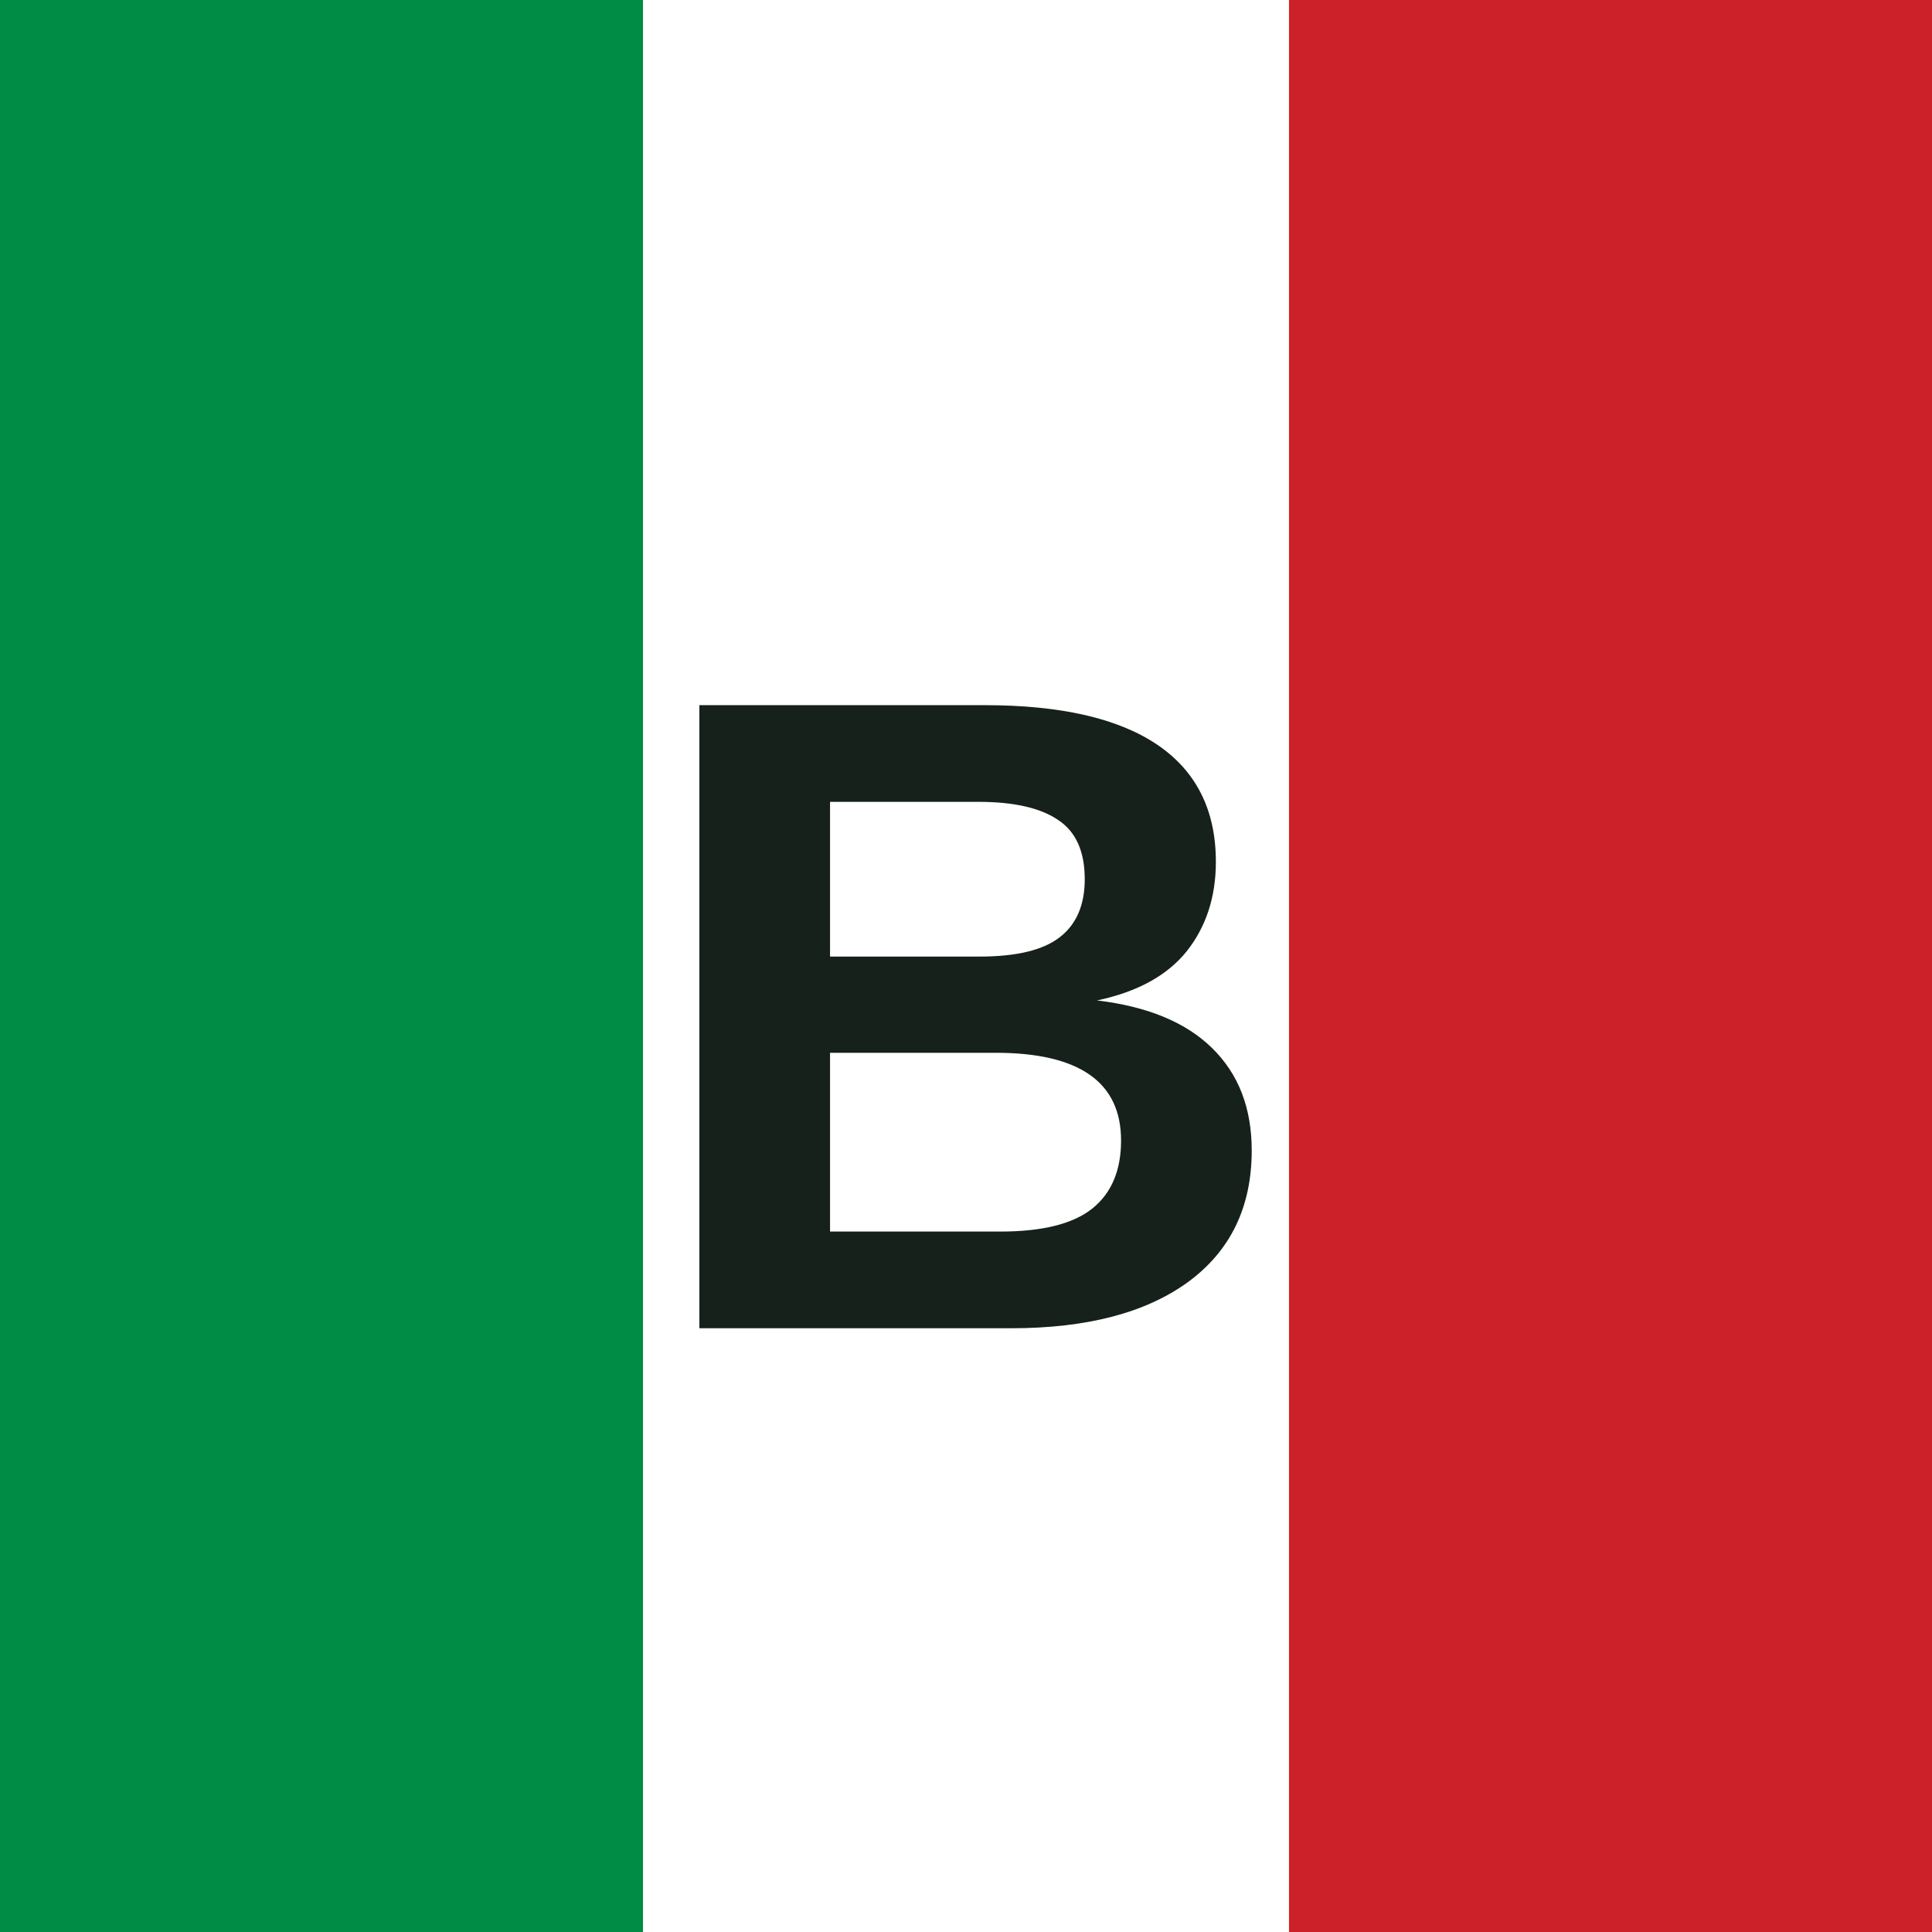
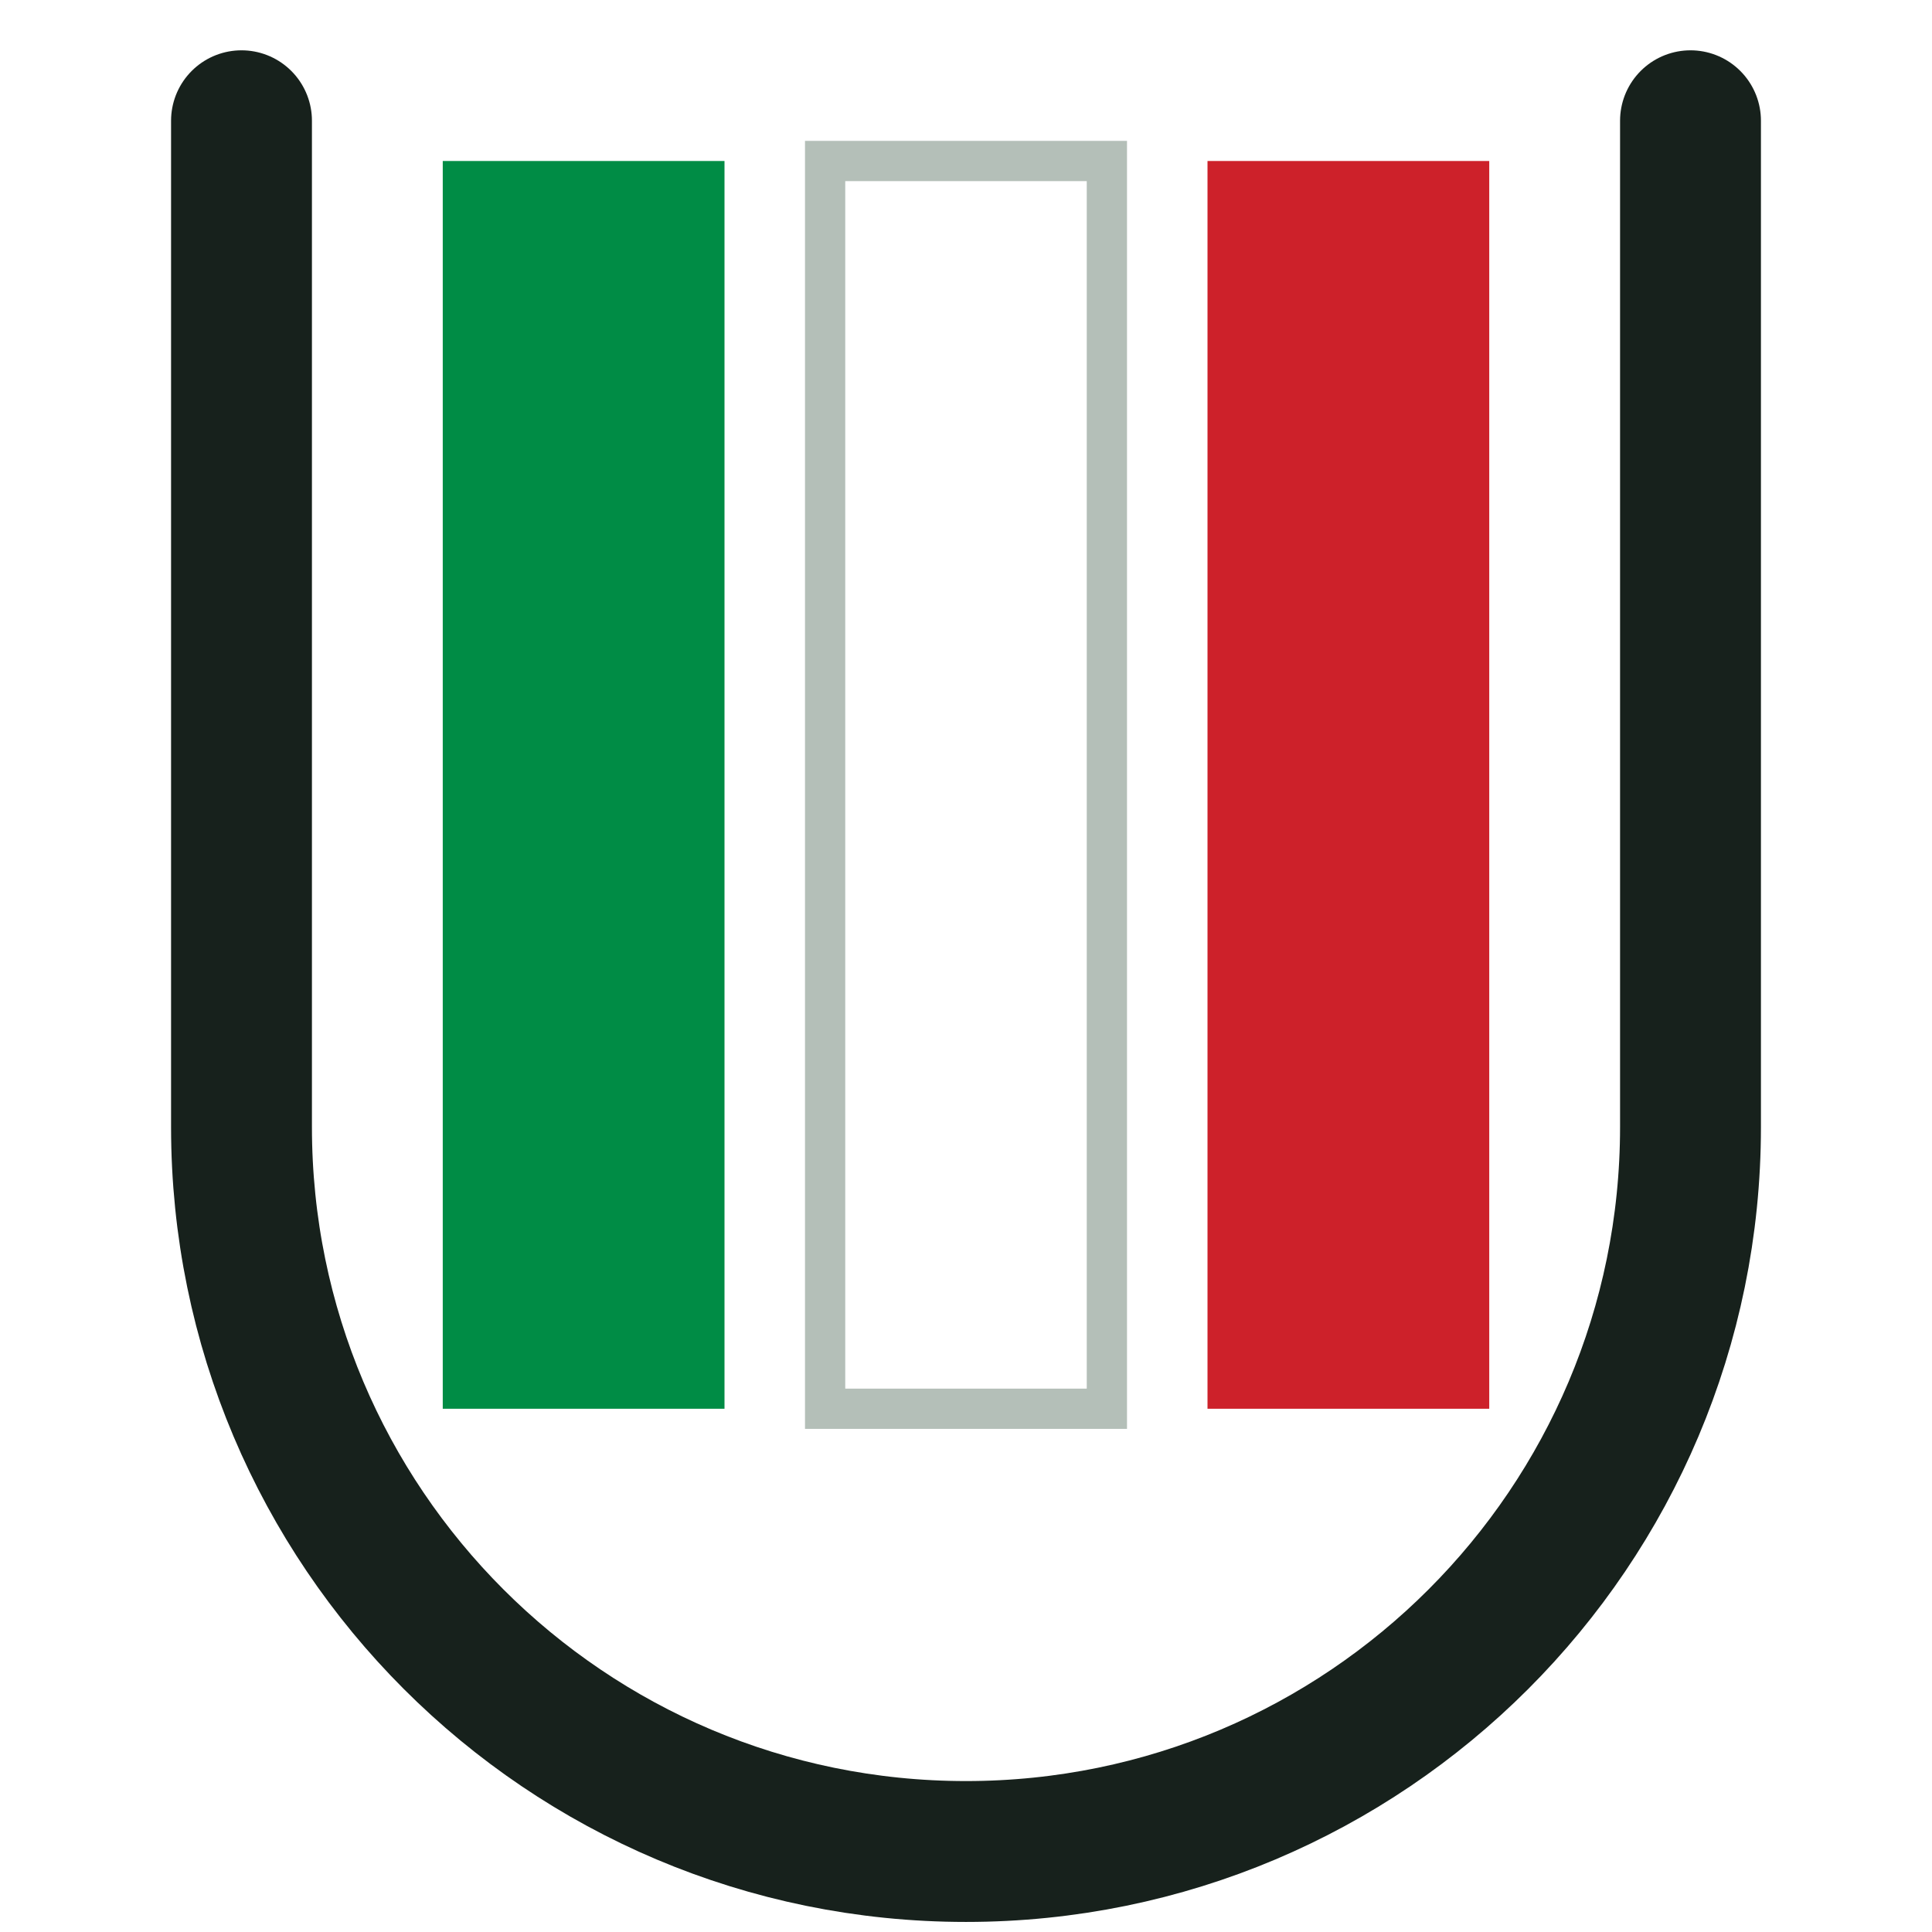
- <svg xmlns="http://www.w3.org/2000/svg" viewBox="0 0 64 64">
-   <rect width="64" height="64" fill="#fff" />
-   <rect width="21.3" height="64" fill="#008c45" />
-   <rect x="42.7" width="21.3" height="64" fill="#cd212a" />
-   <text x="32" y="44" font-family="Arial,sans-serif" font-size="30" font-weight="700" text-anchor="middle" fill="#17211c">B</text>
+ <svg xmlns="http://www.w3.org/2000/svg" viewBox="0 0 48 48">
+   <rect width="48" height="48" fill="#fff" />
+   <rect x="11" y="4" width="7" height="31" fill="#008c45" />
+   <rect x="20.5" y="4" width="7" height="31" fill="#fff" stroke="#b4bfb8" stroke-width="1" />
+   <rect x="30" y="4" width="7" height="31" fill="#cd212a" />
+   <path d="M6 3 V28 A18 18 0 0 0 42 28 V3" fill="none" stroke="#17211c" stroke-width="3.5" stroke-linecap="round" />
</svg>
